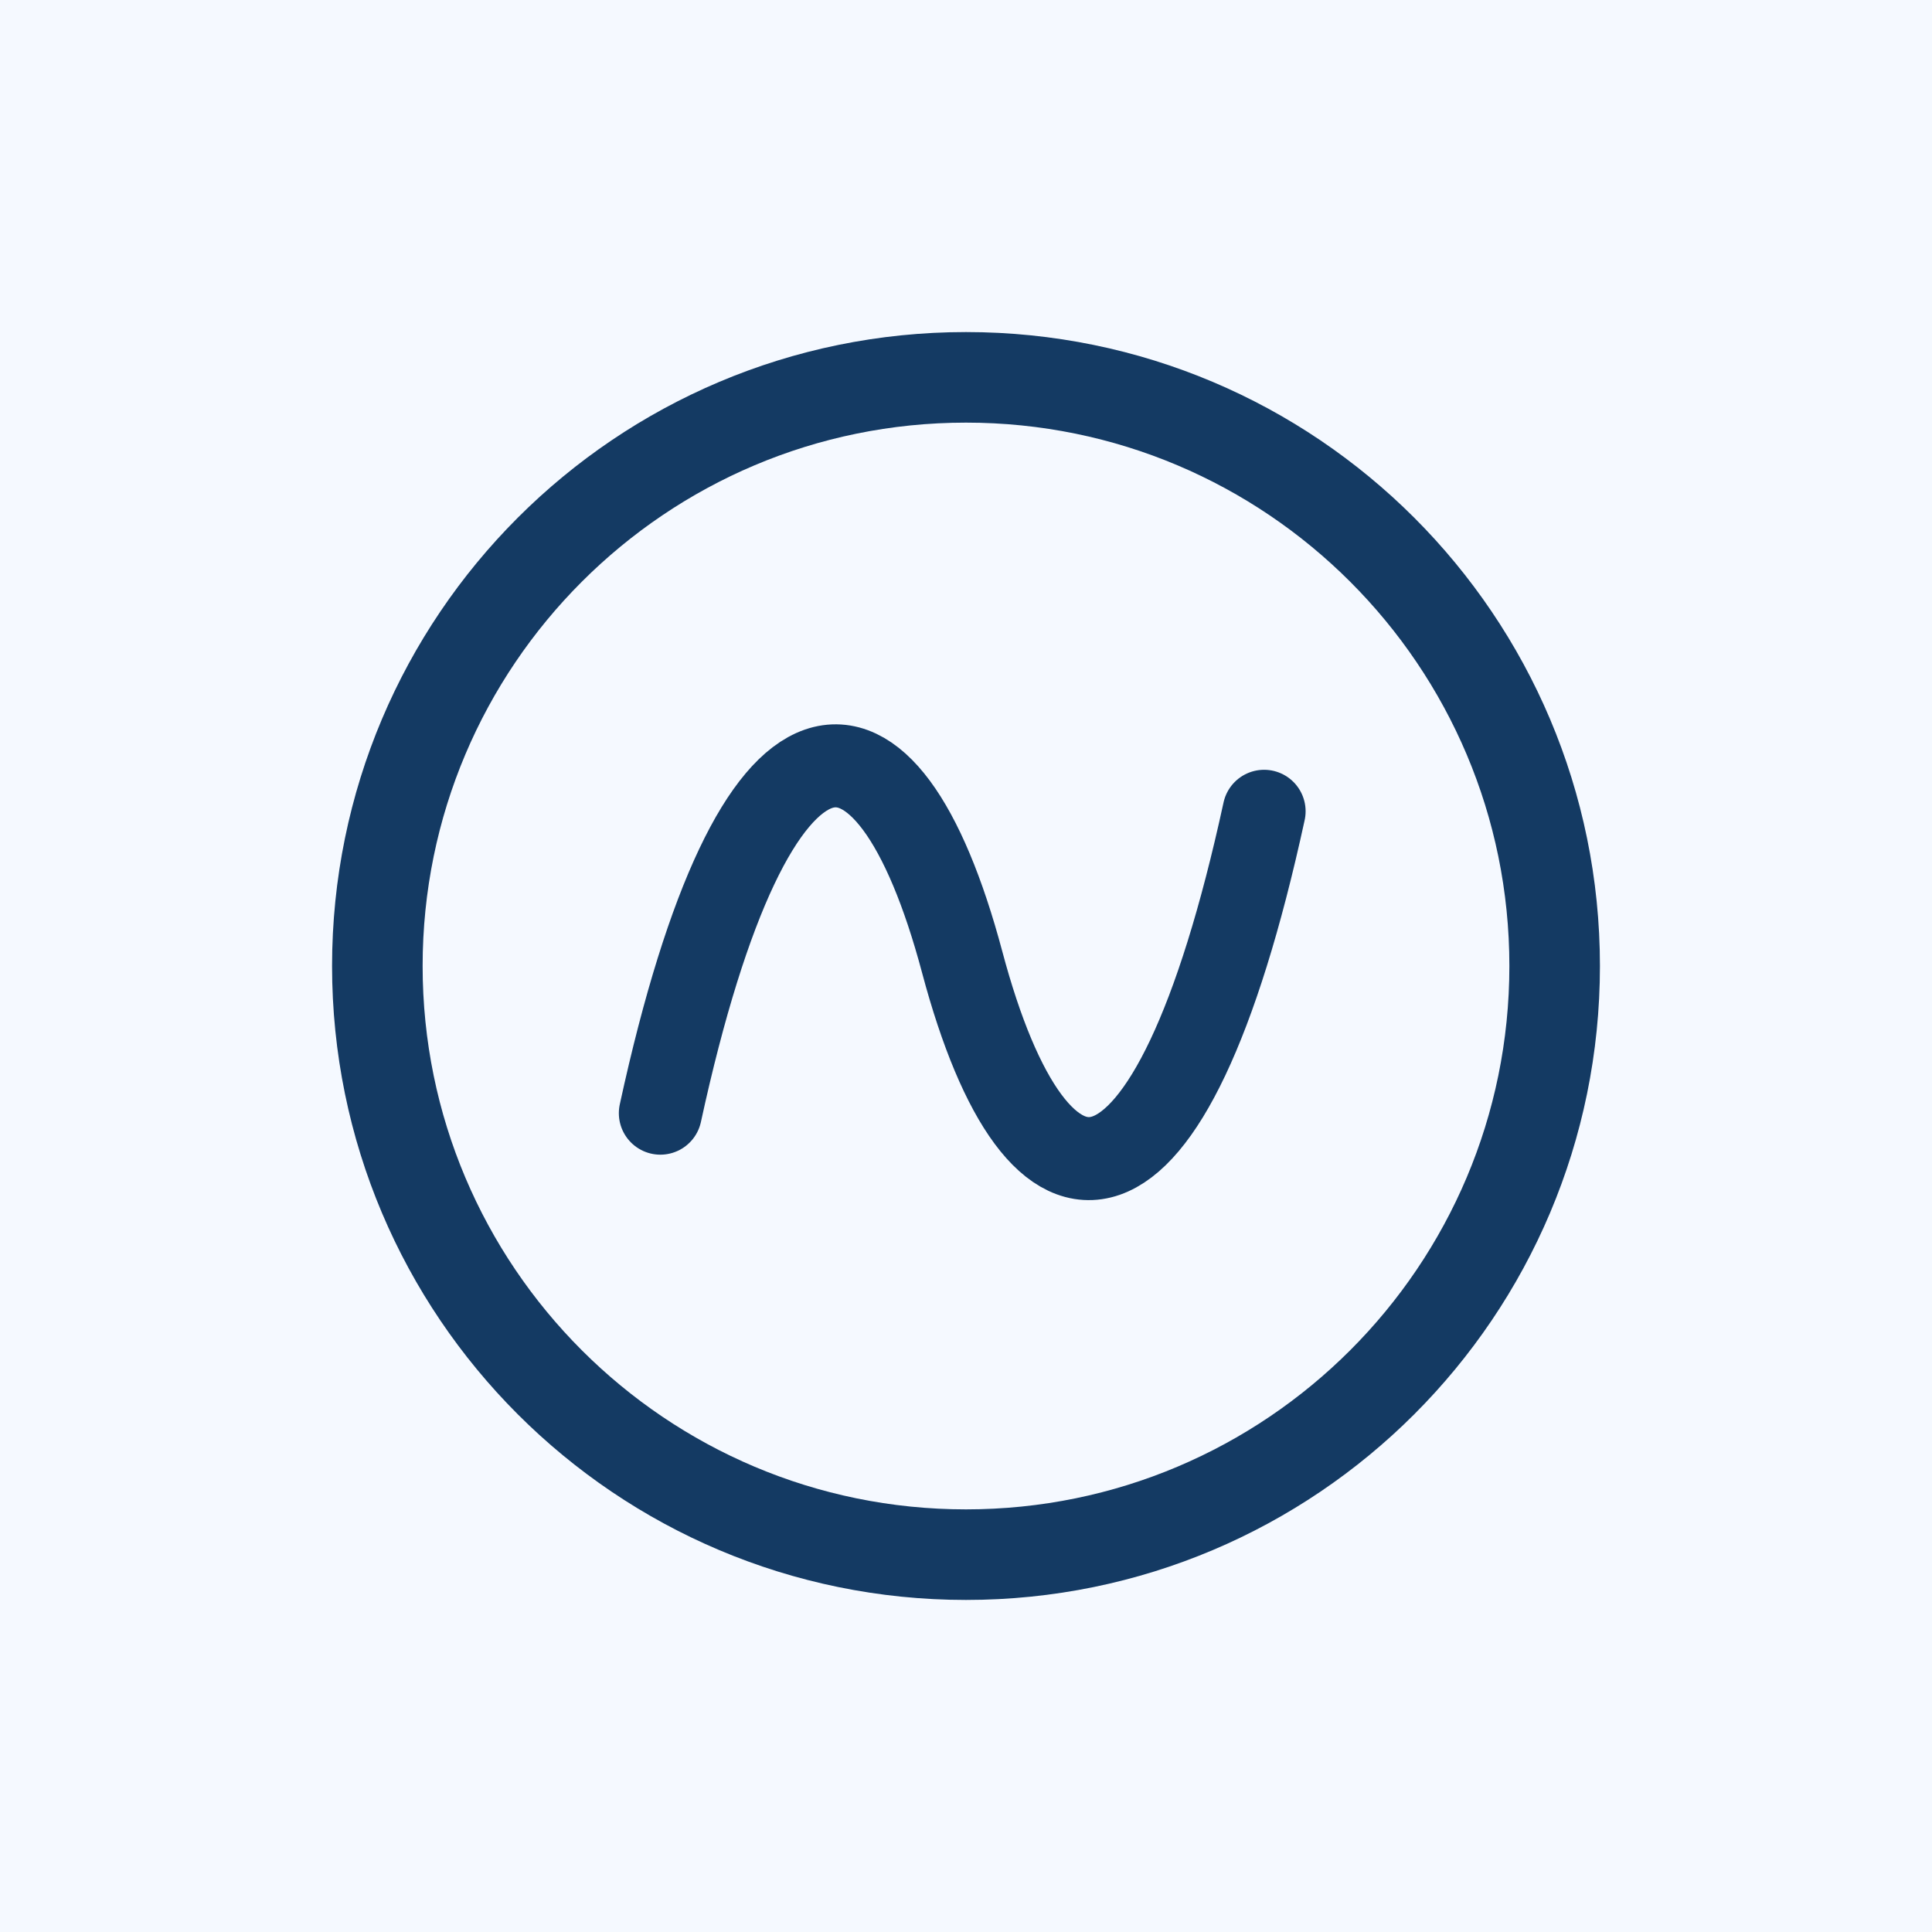
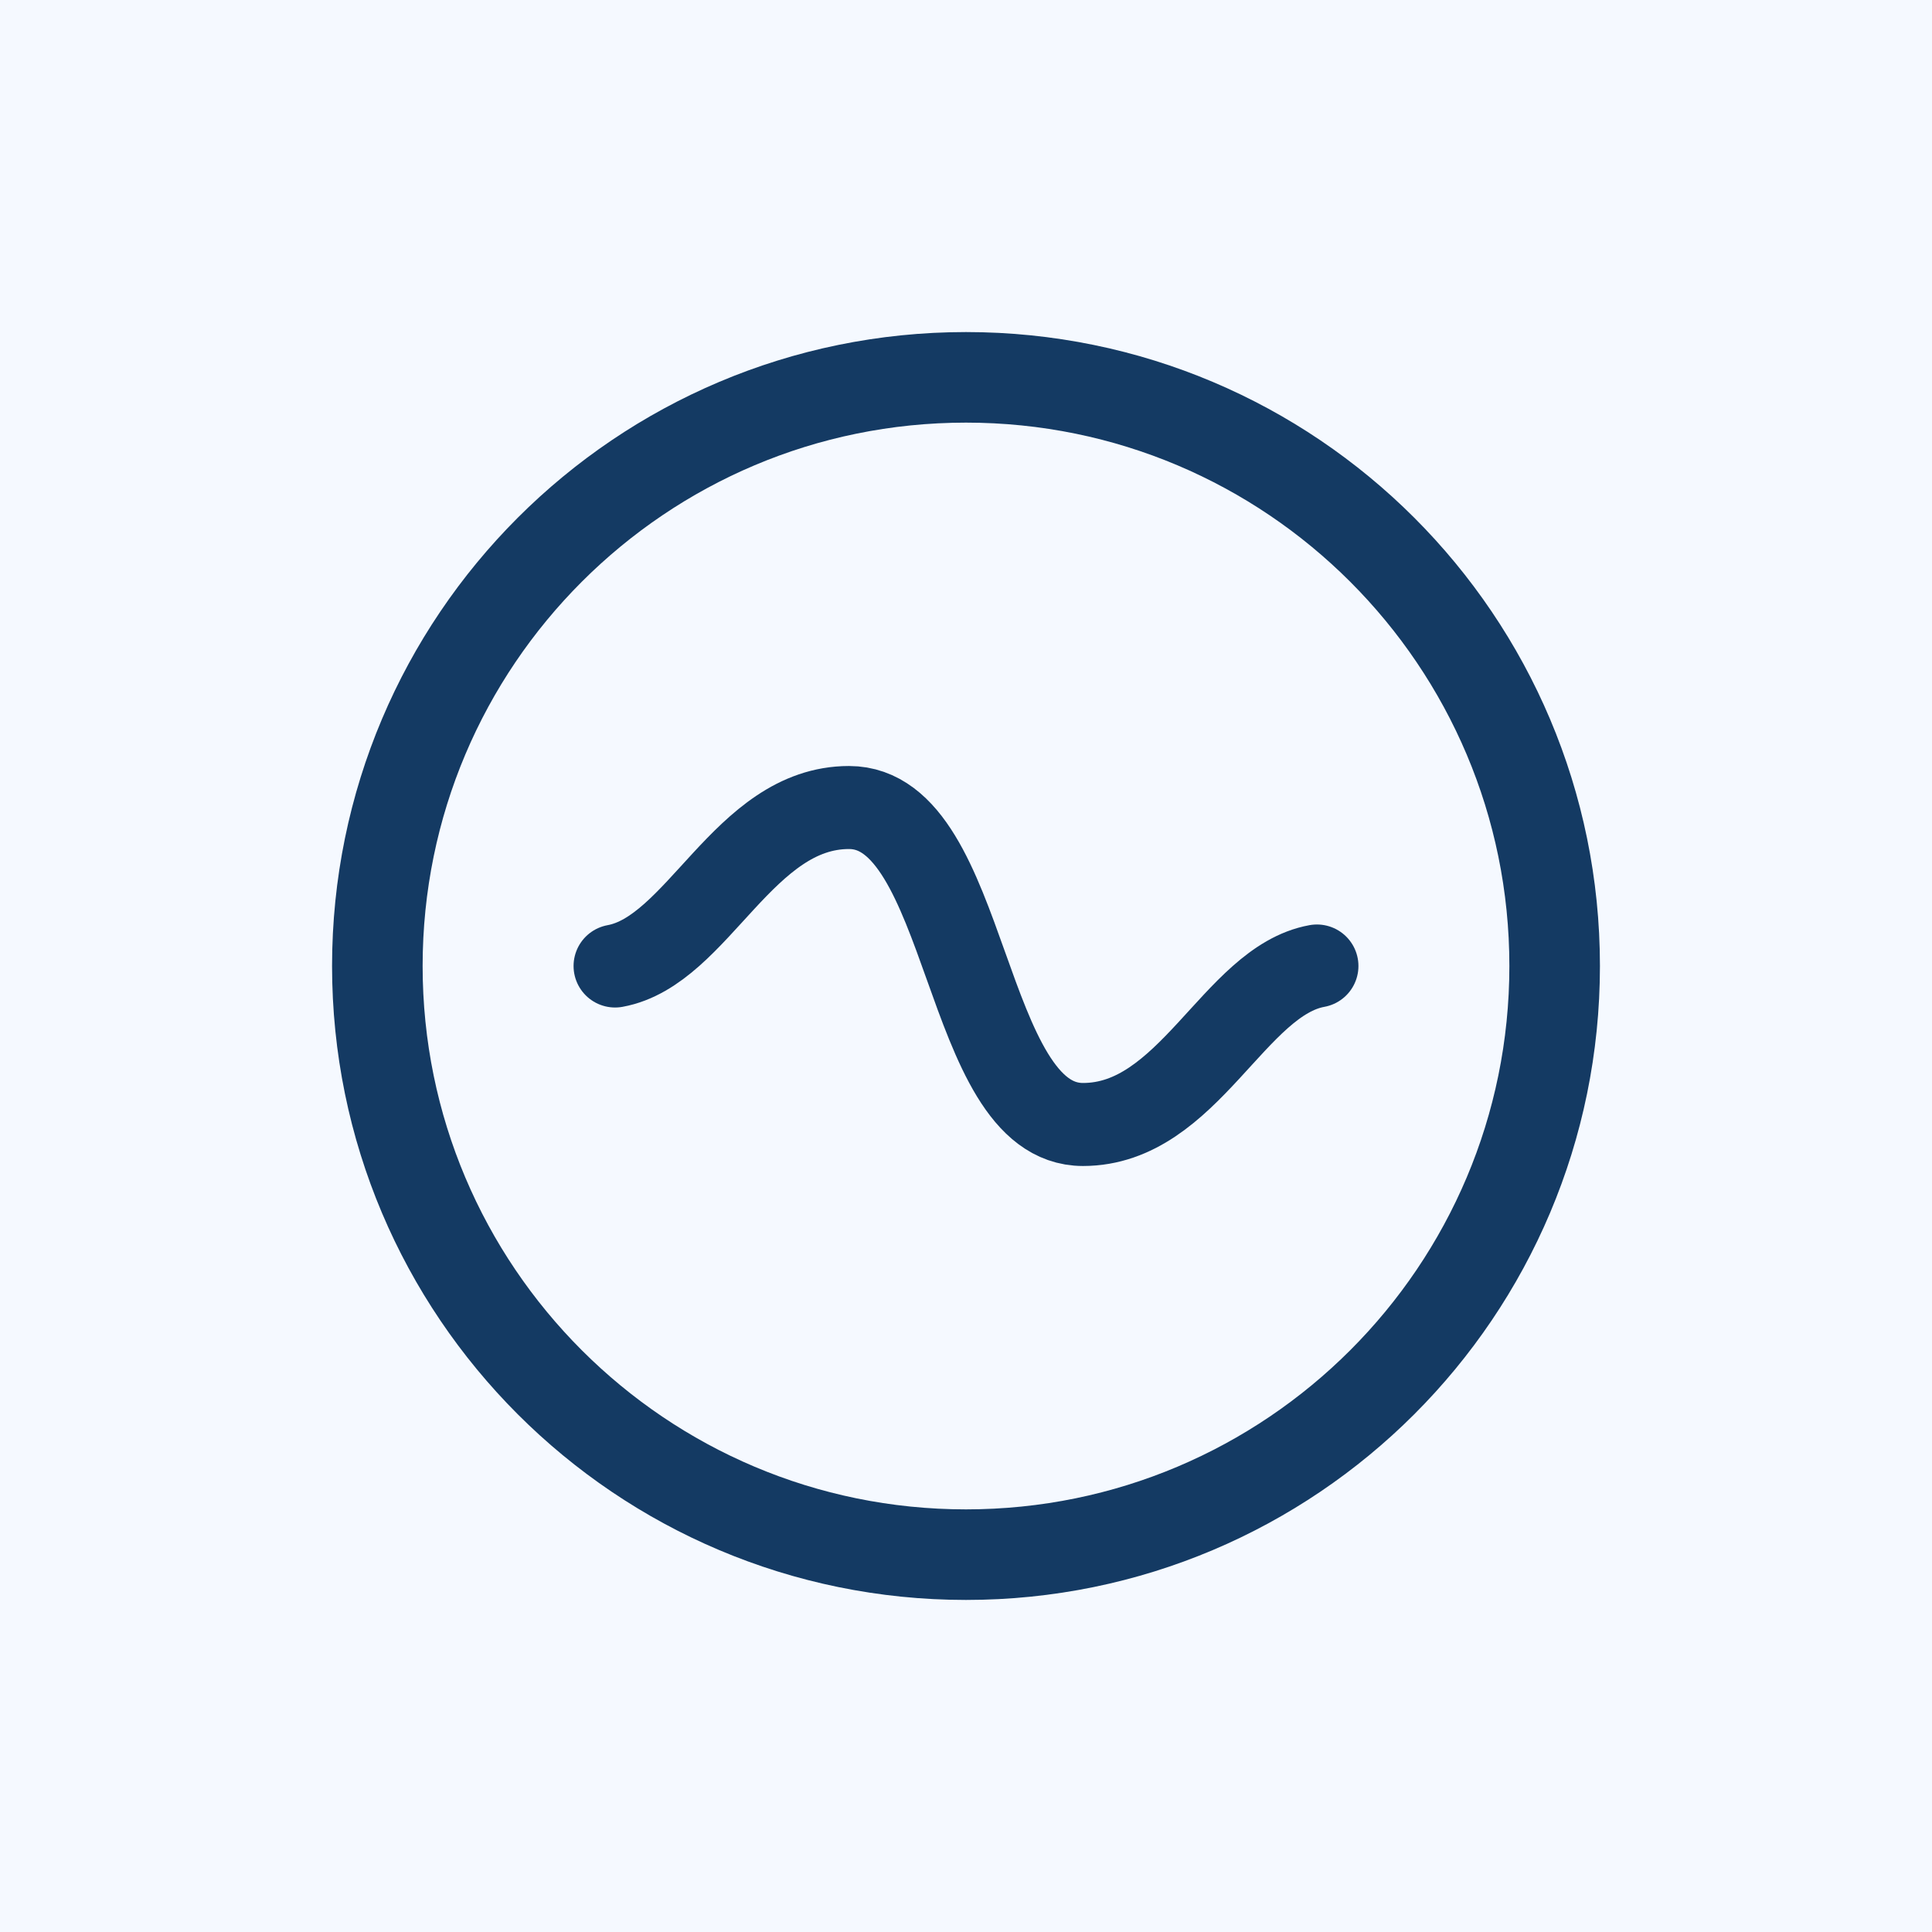
- <svg xmlns="http://www.w3.org/2000/svg" width="512" height="512" viewBox="0 0 512 512" fill="none" role="img" aria-labelledby="title desc">
+ <svg xmlns="http://www.w3.org/2000/svg" width="512" height="512" viewBox="0 0 512 512" fill="none" role="img" aria-labelledby="title">
  <rect width="512" height="512" fill="#F5F9FF" />
  <circle cx="256" cy="256" r="156" stroke="#143A63" stroke-width="24" />
-   <path d="M175 295         C 200 180, 235 180, 255 255         S 310 330, 335 215" stroke="#143A63" stroke-width="22" stroke-linecap="round" stroke-linejoin="round" />
+   <path d="M163 256C185 252 197 214 225 214C257 214 255 298 287 298C315 298 327 260 349 256" stroke="#143A63" stroke-width="22" stroke-linecap="round" stroke-linejoin="round" />
</svg>
